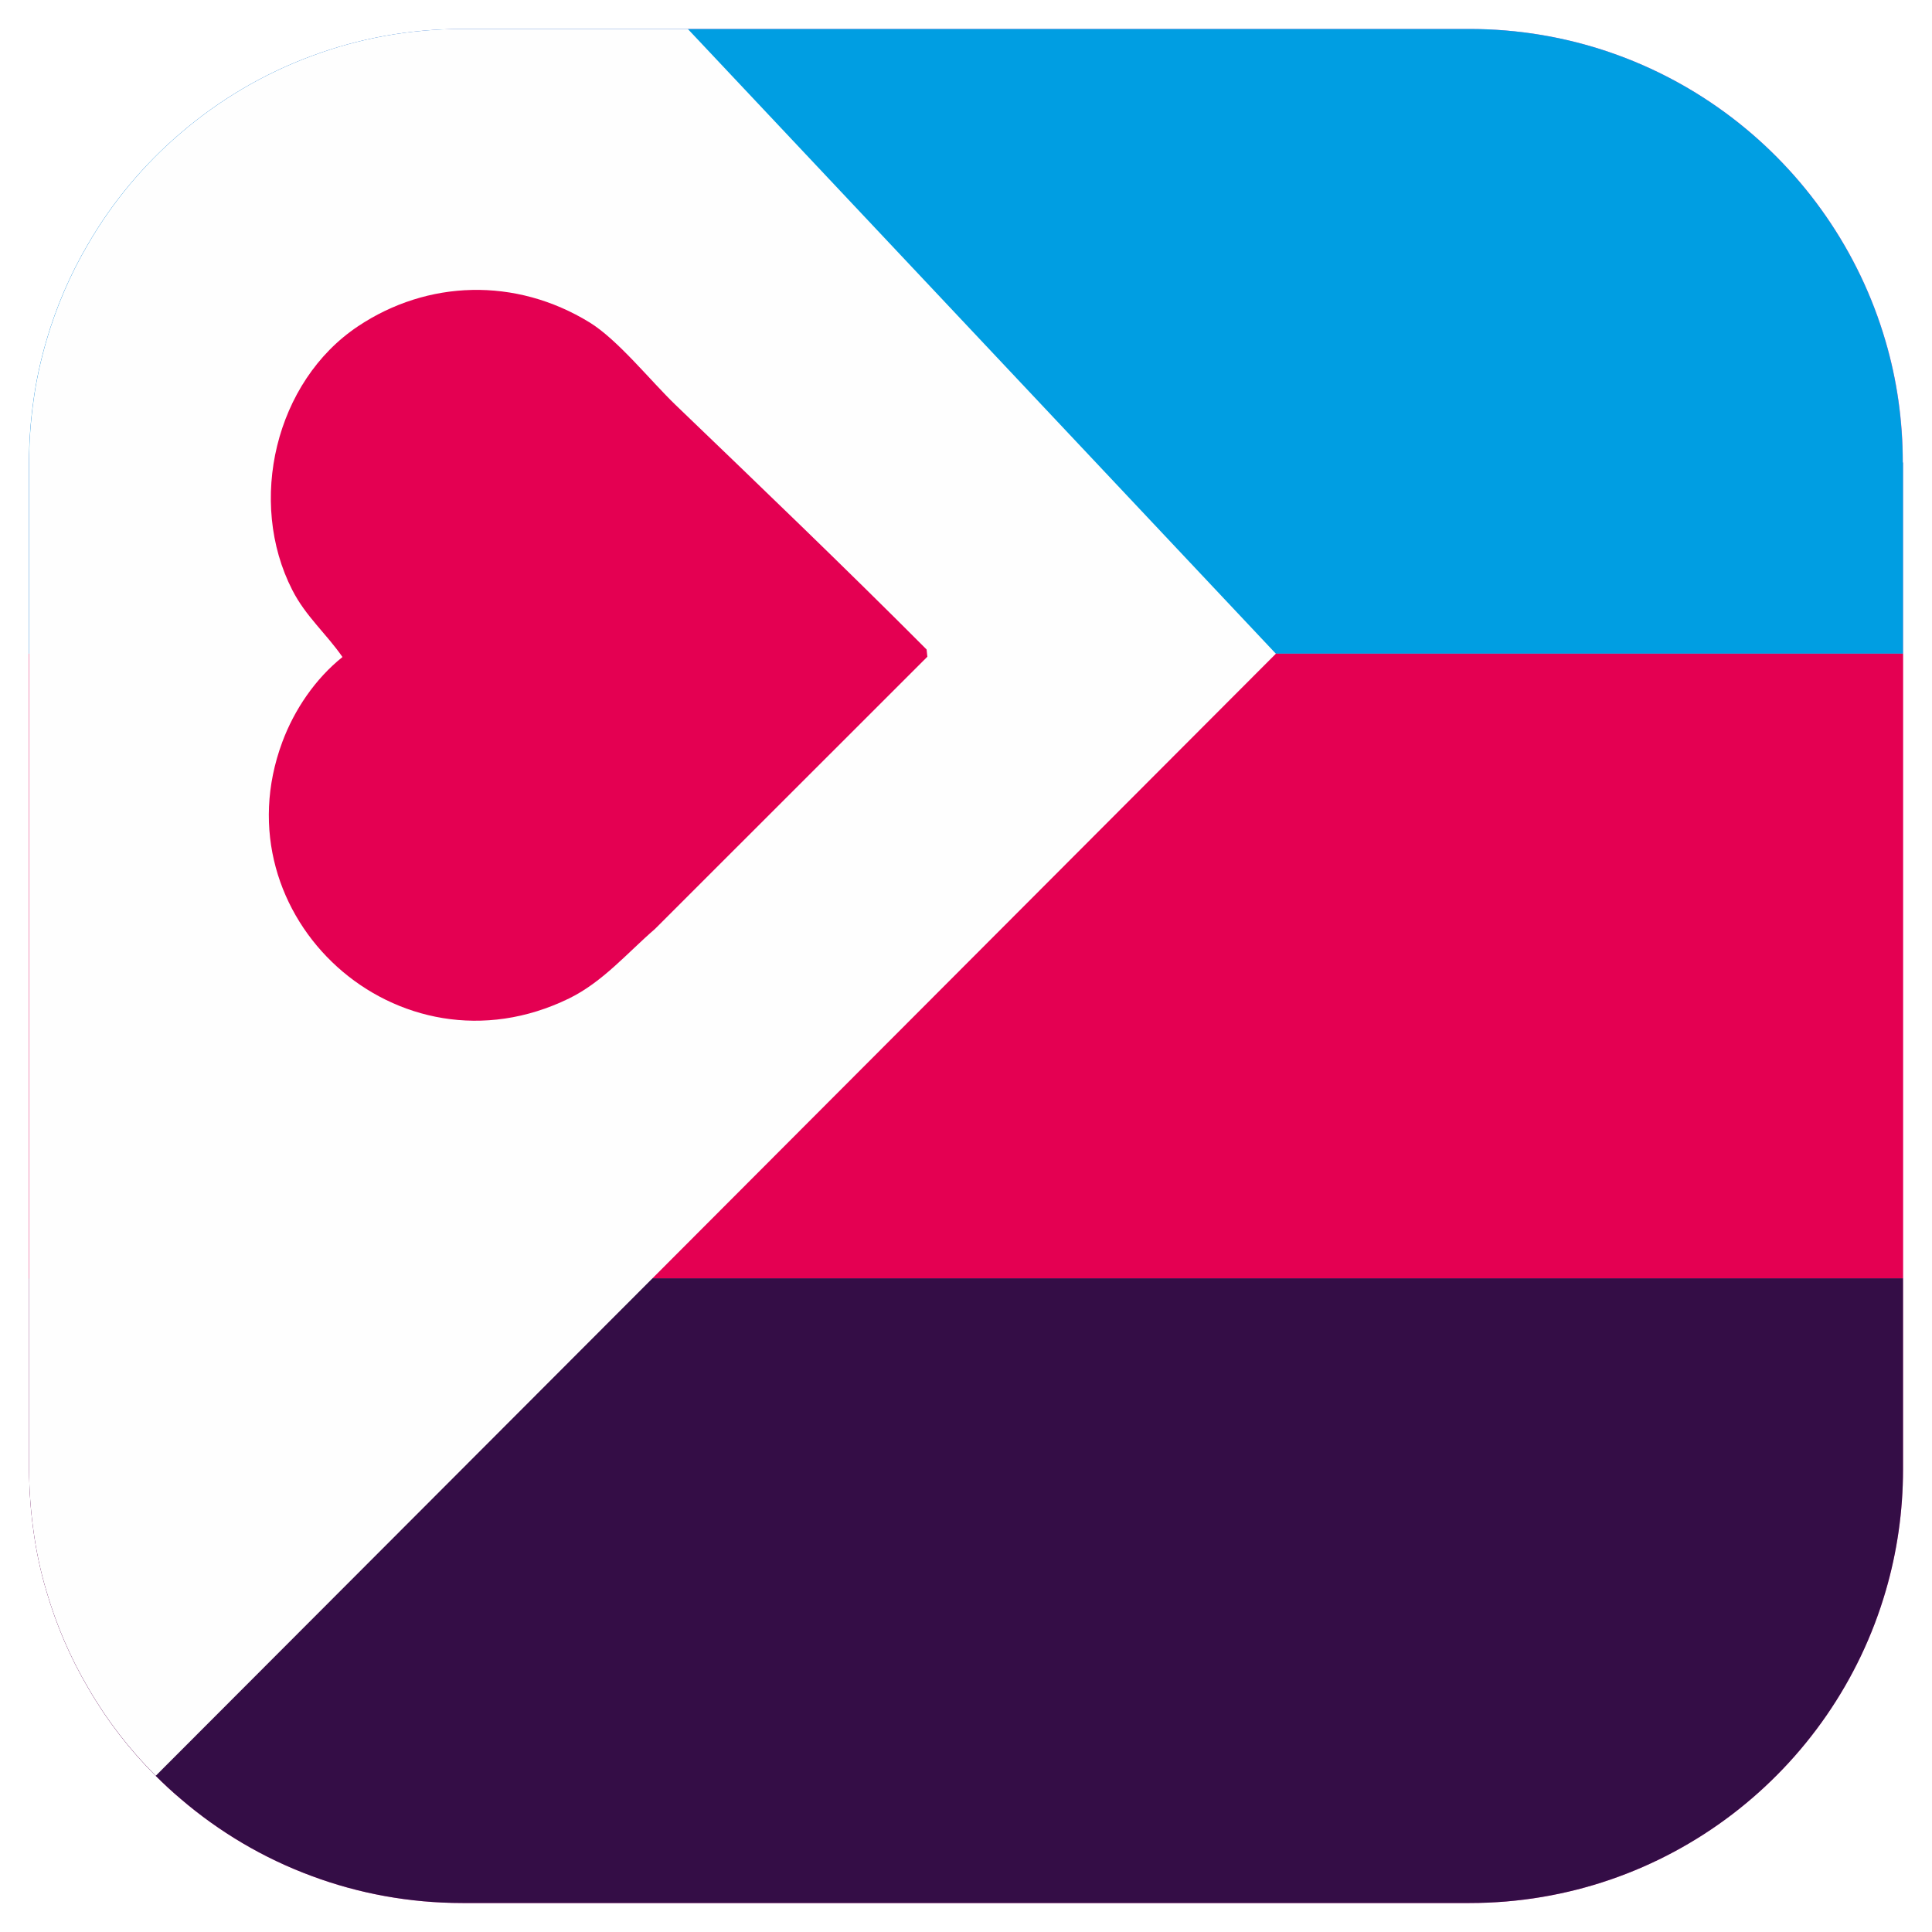
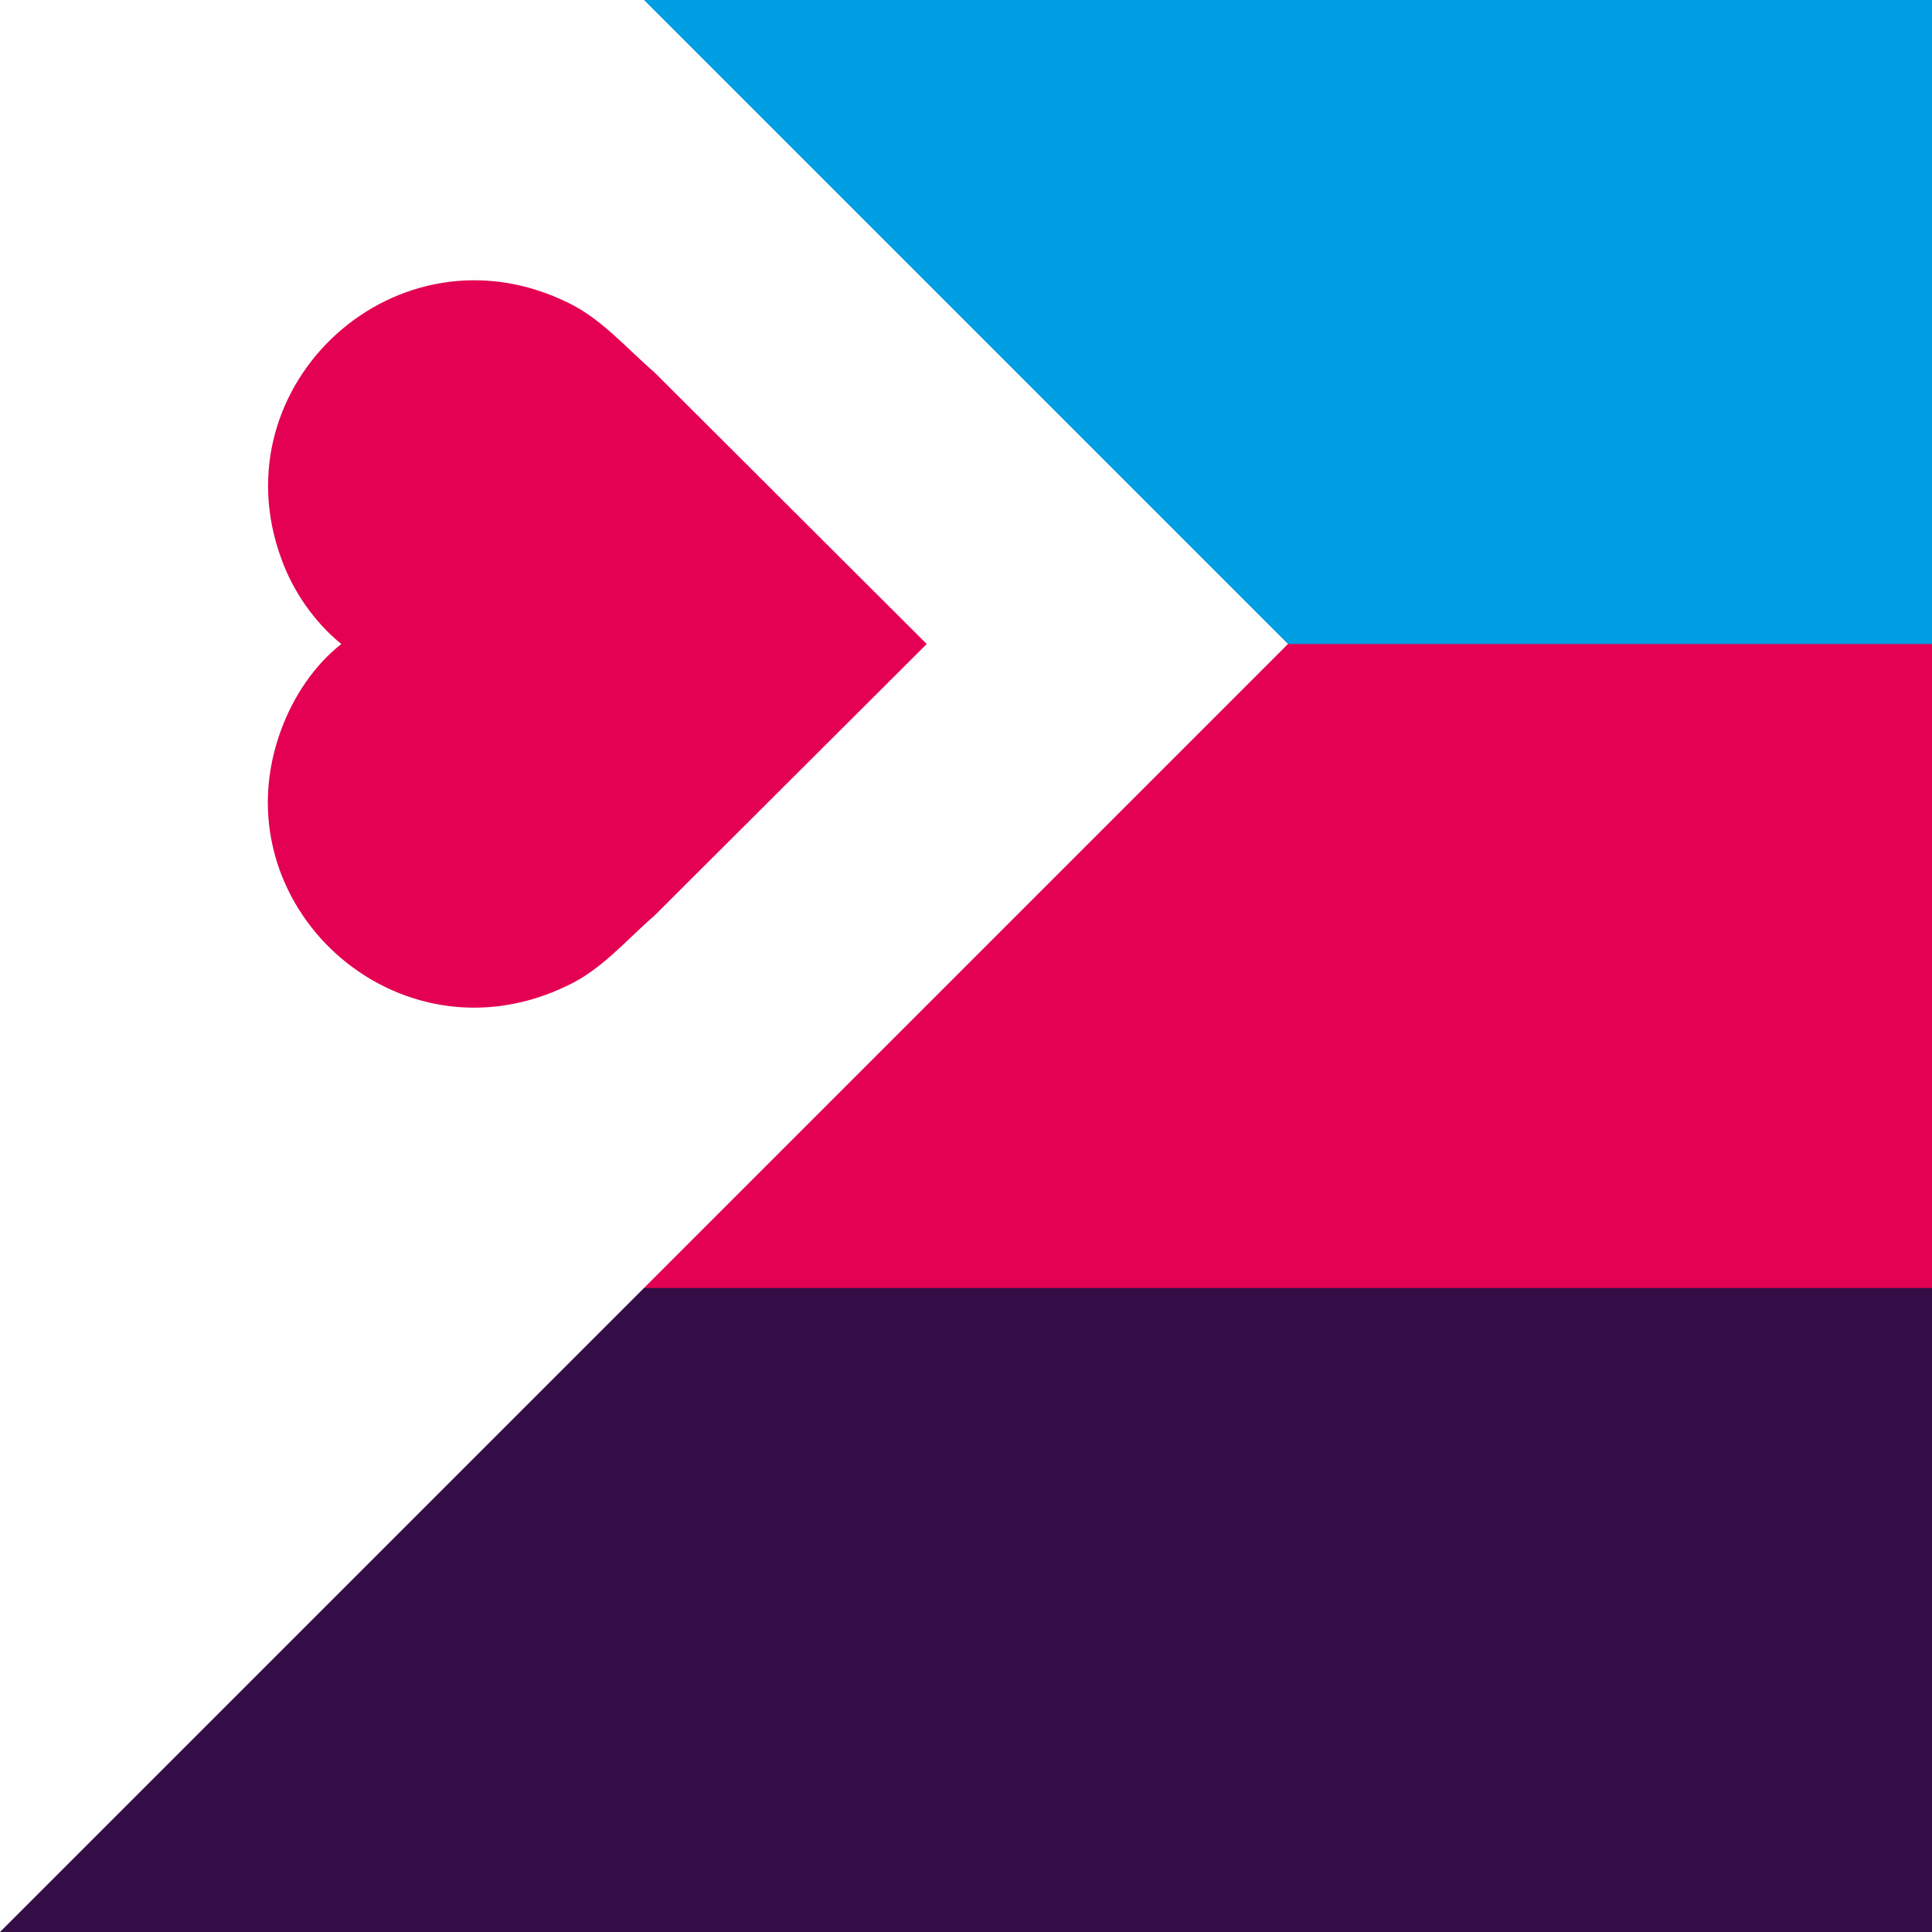
- <svg xmlns="http://www.w3.org/2000/svg" id="Layer_1" data-name="Layer 1" viewBox="0 0 128 128">
-   <defs>
-     <style>
-       .cls-1 {
-         fill: #fe6bc3;
-       }
- 
-       .cls-2 {
-         fill: #009ee2;
-       }
- 
-       .cls-3 {
-         fill: #fefefe;
-       }
- 
-       .cls-4 {
-         fill: #e40052;
-       }
- 
-       .cls-5 {
-         fill: #340d46;
-       }
-     </style>
-   </defs>
-   <path class="cls-1" d="M126.08,30.64v66.72c0,2.78-.4,5.48-1.14,8.02h0c-3.47,11.96-14.51,20.7-27.58,20.7H30.64c-3.51,0-6.88-.63-9.99-1.79-3.2-1.18-6.14-2.93-8.68-5.11-.57-.48-1.12-.99-1.65-1.52-1.74-1.74-3.25-3.7-4.48-5.83-1.18-2-2.11-4.16-2.77-6.43h0c-.39-1.31-.68-2.66-.86-4.04-.18-1.31-.28-2.64-.28-4V30.64c0-1.36.1-2.69.28-4,.18-1.38.48-2.73.86-4.04.66-2.27,1.59-4.43,2.77-6.43,1.61-2.78,3.7-5.28,6.13-7.35,2.54-2.18,5.48-3.93,8.68-5.11h0c3.11-1.16,6.47-1.79,9.98-1.79h66.72c13.07,0,24.1,8.74,27.58,20.69.75,2.55,1.14,5.25,1.14,8.03Z" />
-   <g>
-     <path class="cls-2" d="M126.08,30.64v12.67H1.92v-12.67c0-1.36.1-2.69.28-4,.18-1.38.48-2.73.86-4.04.66-2.27,1.59-4.43,2.77-6.43,1.61-2.78,3.7-5.28,6.13-7.35,2.54-2.18,5.48-3.93,8.68-5.11h0c3.11-1.16,6.47-1.79,9.98-1.79h66.72c13.07,0,24.1,8.74,27.58,20.69.75,2.55,1.14,5.25,1.14,8.03Z" />
-     <rect class="cls-4" x="1.92" y="43.31" width="124.16" height="41.39" />
-     <path class="cls-5" d="M126.08,84.69v12.67c0,2.78-.4,5.48-1.14,8.02h0c-3.47,11.96-14.51,20.7-27.58,20.7H30.64c-3.51,0-6.88-.63-9.99-1.79-3.2-1.18-6.14-2.93-8.68-5.11-.57-.48-1.12-.99-1.65-1.52-1.74-1.74-3.25-3.7-4.48-5.83-1.18-2-2.11-4.16-2.77-6.43h0c-.39-1.31-.68-2.66-.86-4.04-.18-1.31-.28-2.64-.28-4v-12.67h124.16Z" />
-     <path class="cls-3" d="M84.53,43.31l-41.3,41.38L10.32,117.65c-1.74-1.74-3.25-3.7-4.48-5.83-1.18-2-2.11-4.16-2.77-6.43h0c-.39-1.31-.68-2.66-.86-4.04-.18-1.31-.28-2.64-.28-4V30.64c0-1.36.1-2.69.28-4,.18-1.38.48-2.73.86-4.04.66-2.27,1.59-4.43,2.77-6.43,1.61-2.78,3.7-5.28,6.13-7.35,2.54-2.18,5.48-3.93,8.68-5.11h0c3.11-1.16,6.47-1.79,9.98-1.79h14.94l38.96,41.39Z" />
-     <path class="cls-4" d="M39.06,21.36c1.87,1.15,4.04,3.87,5.69,5.46,5.63,5.41,11.19,10.74,16.64,16.21l.05.48-18.04,18.03c-1.85,1.6-3.47,3.52-5.7,4.61-11.33,5.53-23.28-5.44-19-16.98.8-2.16,2.2-4.21,3.99-5.64-1.09-1.57-2.43-2.69-3.32-4.43-3-5.85-1.14-13.83,4.36-17.49,4.59-3.06,10.42-3.26,15.33-.25Z" />
+ <svg xmlns="http://www.w3.org/2000/svg" width="128" height="128" viewBox="0 0 3 3">
+   <g clip-path="rect(0 3 3 0 round 0.375px)">
+     <rect width="3" height="3" fill="#340d46" />
+     <rect width="3" height="2" fill="#e40052" />
+     <rect width="3" height="1" fill="#009ee2" />
+     <path d="M0 3 2 1 1 0H0" fill="#fefefe" />
+     <path fill="#e40052" d="m.53 1c-.042-.034-.075-.082-.093-.132-.1-.271.18-.528.445-.398.052.025.09.07.134.108l.423.422-.423.422c-.043.037-.081.083-.134.108-.266.13-.546-.128-.445-.398.019-.051.051-.099.093-.132z" />
  </g>
</svg>
